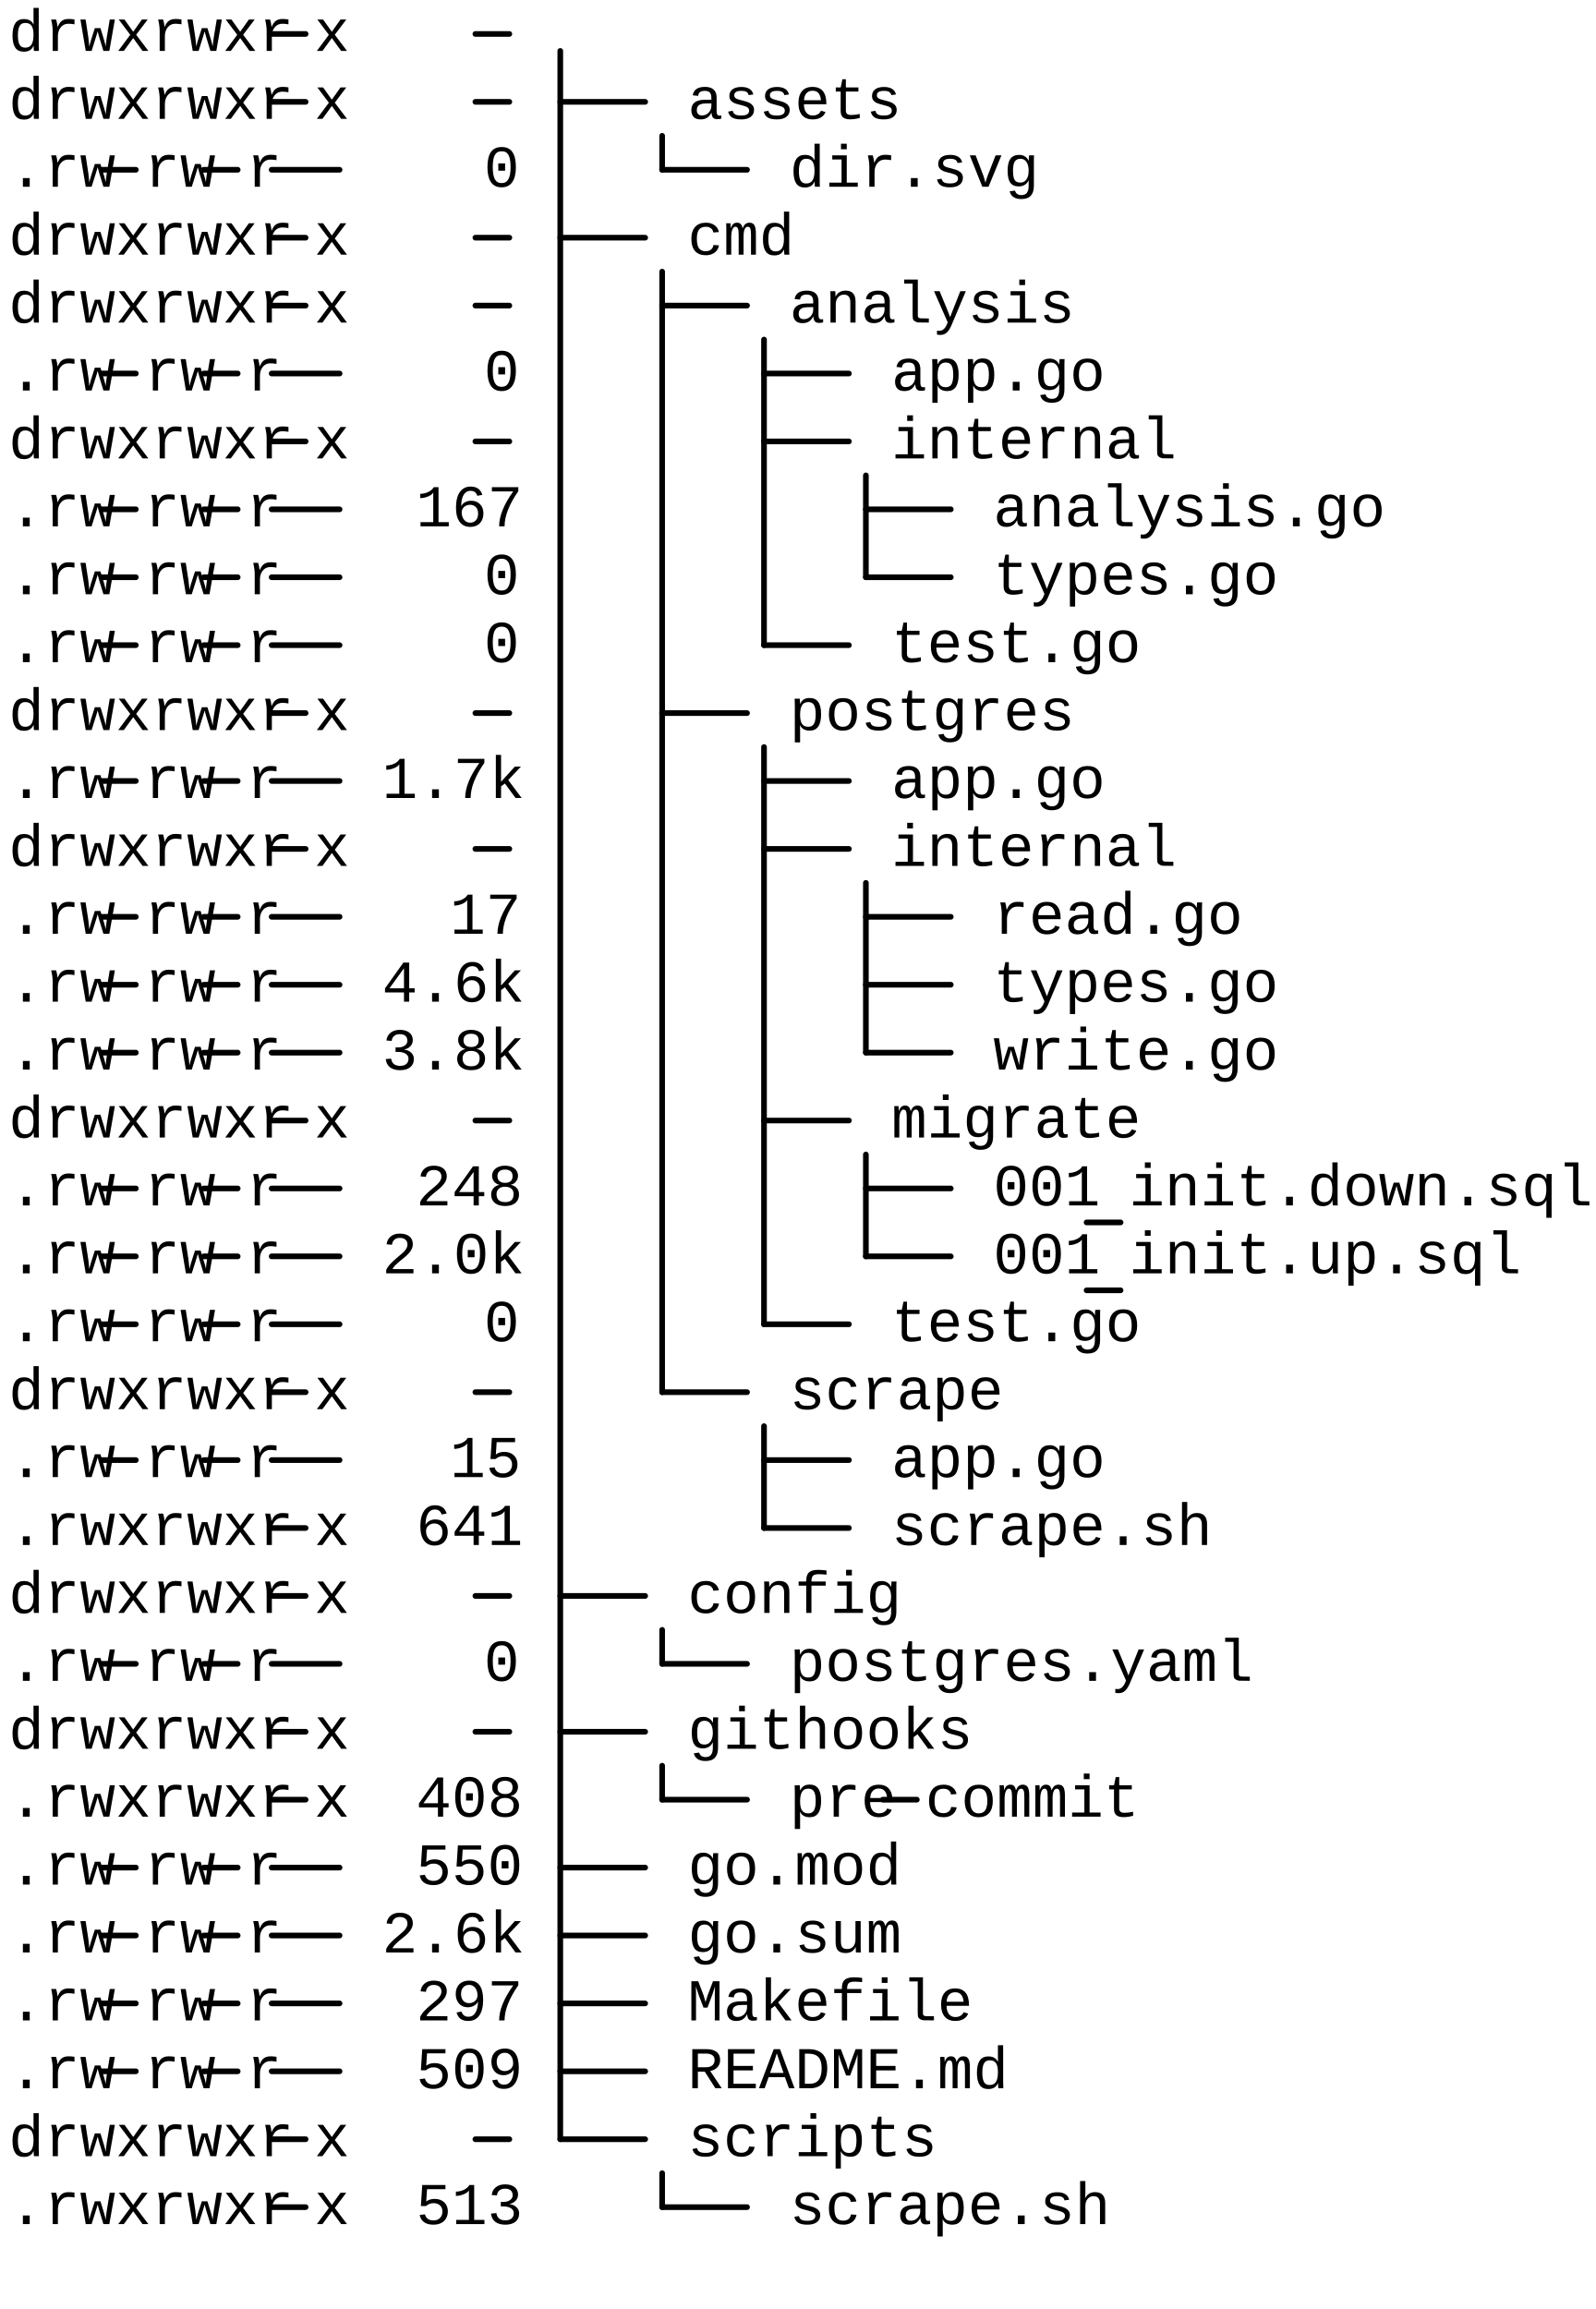
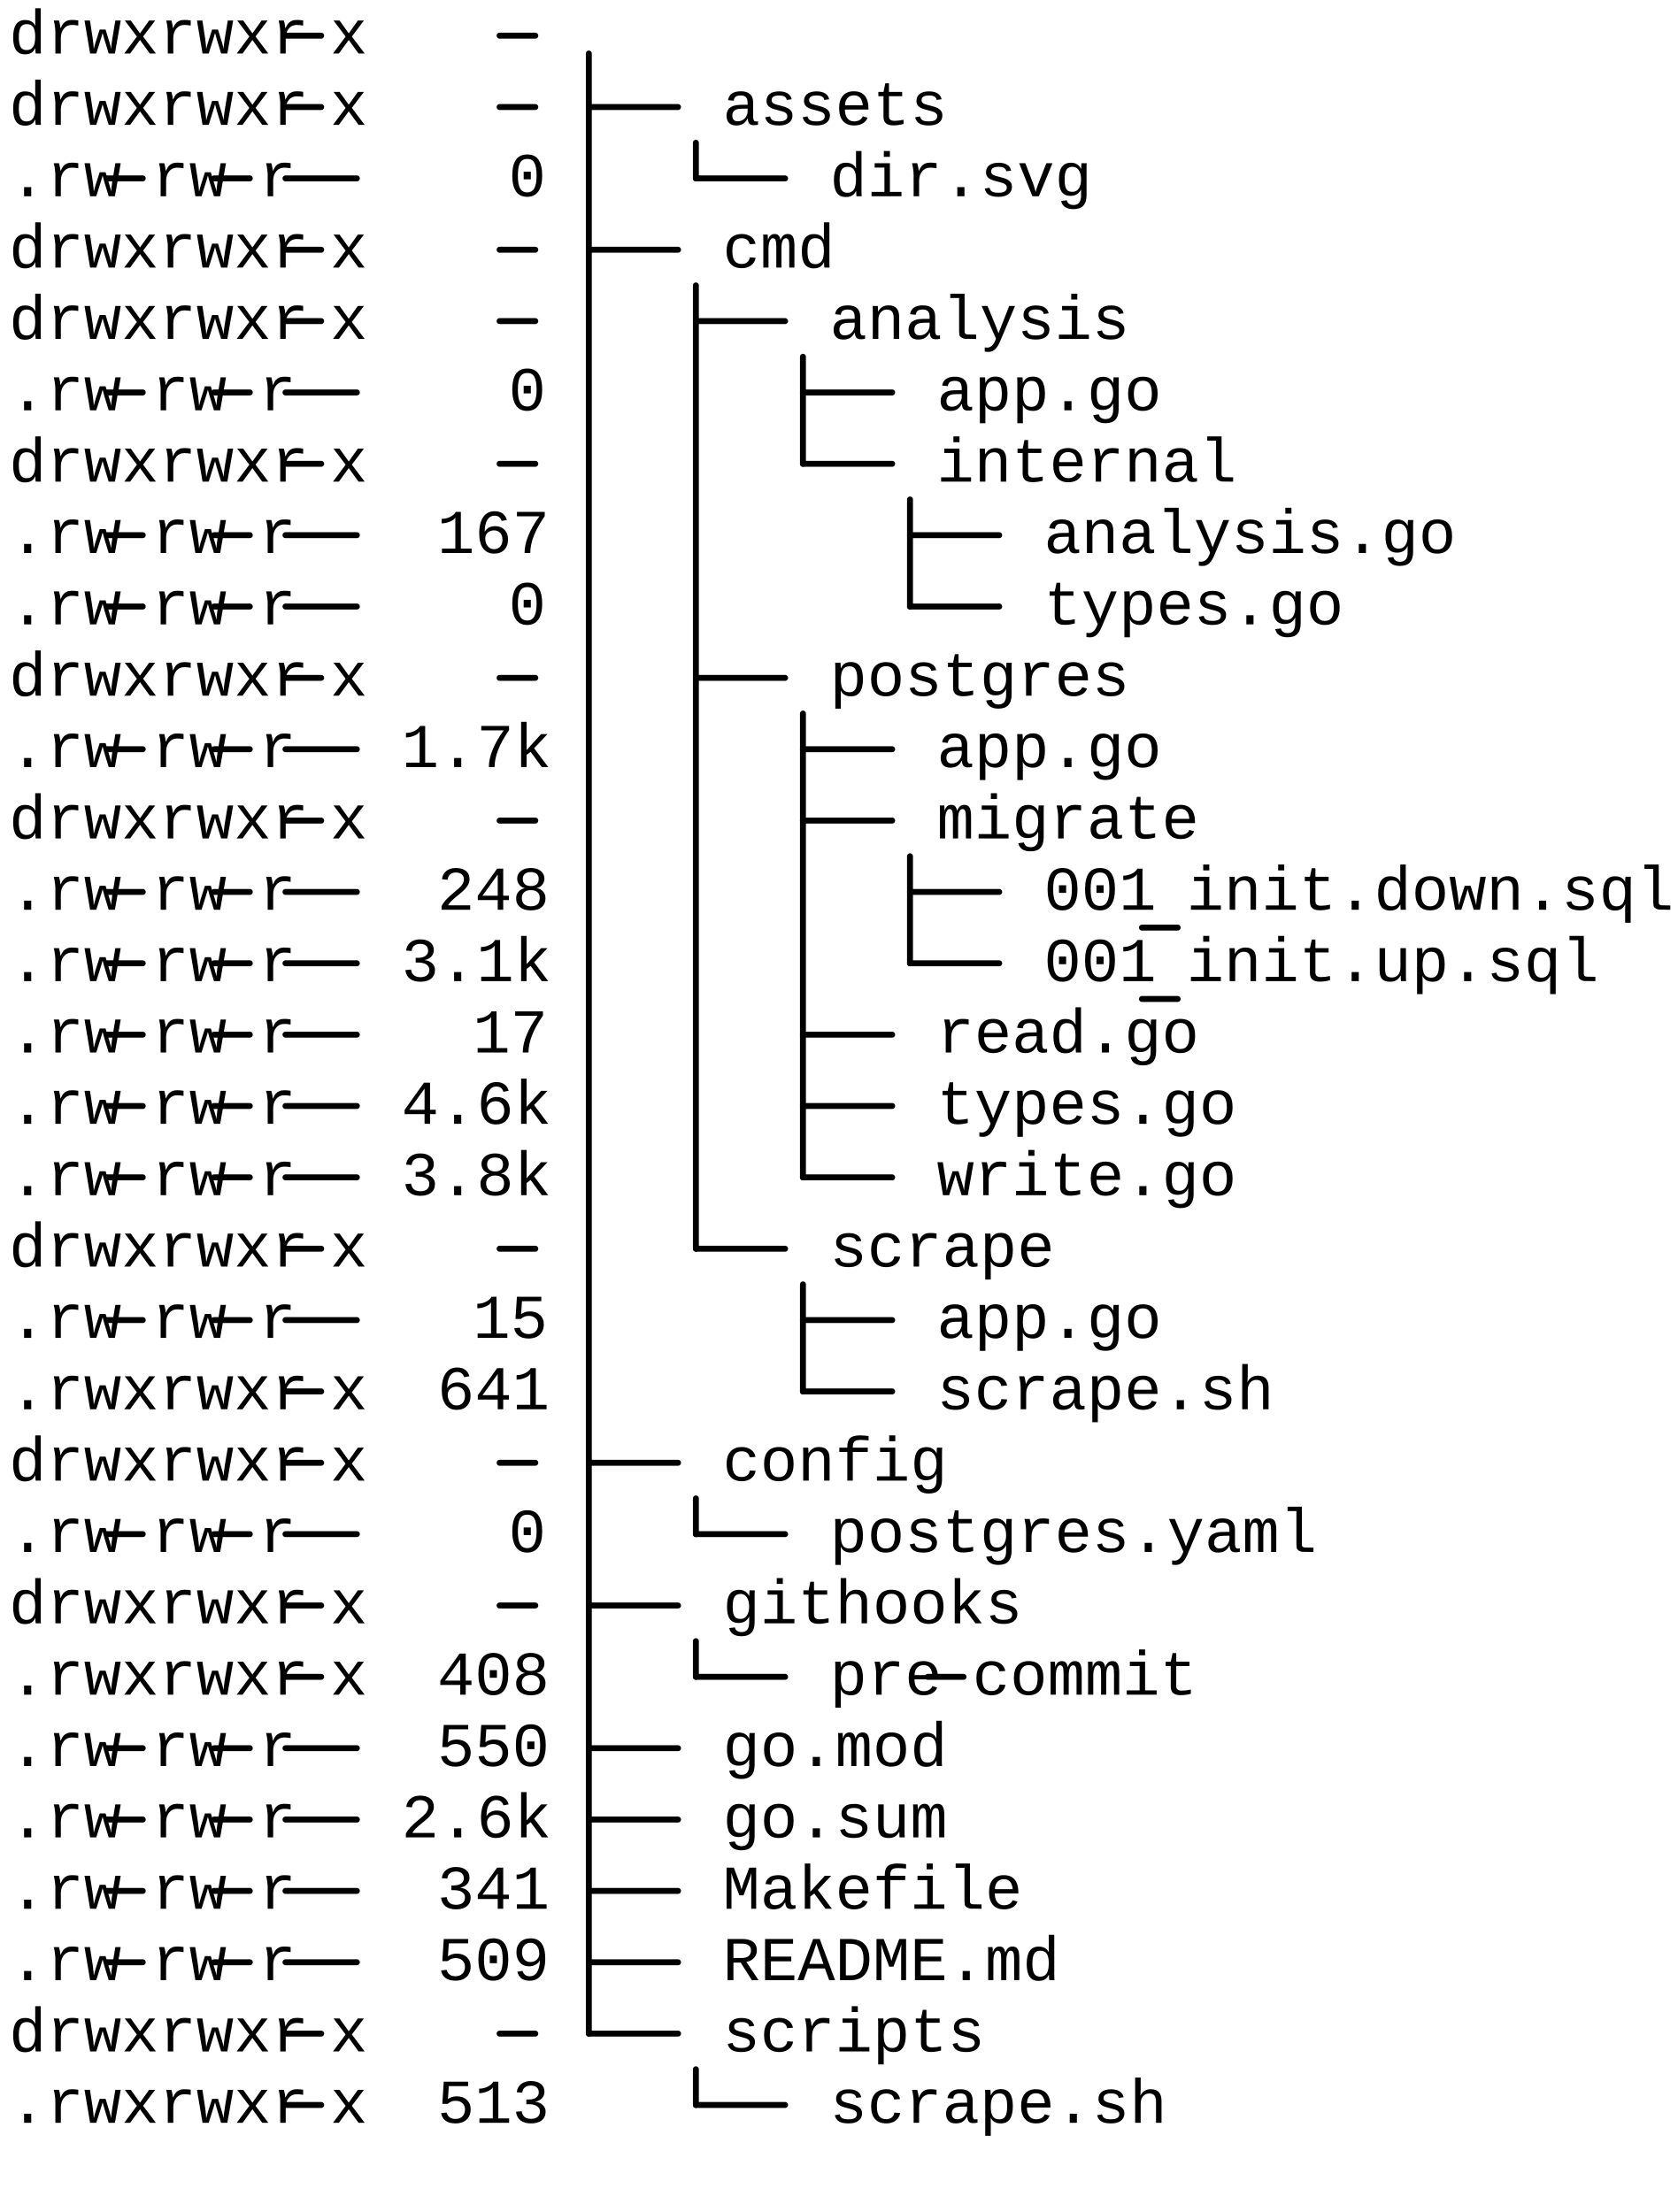
- <svg xmlns="http://www.w3.org/2000/svg" width="564" height="816" class="svgbob">
+ <svg xmlns="http://www.w3.org/2000/svg" width="564" height="744" class="svgbob">
  <style>.svgbob line, .svgbob path, .svgbob circle, .svgbob rect, .svgbob polygon {
  stroke: black;
  stroke-width: 2;
  stroke-opacity: 1;
  fill-opacity: 1;
  stroke-linecap: round;
  stroke-linejoin: miter;
}

.svgbob text {
  white-space: pre;
  fill: black;
  font-family: courier new;
  font-size: 21px;
}

.svgbob rect.backdrop {
  stroke: none;
  fill: transparent;
}

.svgbob .broken {
  stroke-dasharray: 8;
}

.svgbob .filled {
  fill: black;
}

.svgbob .bg_filled {
  fill: transparent;
  stroke-width: 1;
}

.svgbob .nofill {
  fill: transparent;
}

.svgbob .end_marked_arrow {
  marker-end: url(#arrow);
}

.svgbob .start_marked_arrow {
  marker-start: url(#arrow);
}

.svgbob .end_marked_diamond {
  marker-end: url(#diamond);
}

.svgbob .start_marked_diamond {
  marker-start: url(#diamond);
}

.svgbob .end_marked_circle {
  marker-end: url(#circle);
}

.svgbob .start_marked_circle {
  marker-start: url(#circle);
}

.svgbob .end_marked_open_circle {
  marker-end: url(#open_circle);
}

.svgbob .start_marked_open_circle {
  marker-start: url(#open_circle);
}

.svgbob .end_marked_big_open_circle {
  marker-end: url(#big_open_circle);
}

.svgbob .start_marked_big_open_circle {
  marker-start: url(#big_open_circle);
}

</style>
  <defs>
    <marker id="arrow" viewBox="-2 -2 8 8" refX="4" refY="2" markerWidth="7" markerHeight="7" orient="auto-start-reverse">
      <polygon points="0,0 0,4 4,2 0,0" />
    </marker>
    <marker id="diamond" viewBox="-2 -2 8 8" refX="4" refY="2" markerWidth="7" markerHeight="7" orient="auto-start-reverse">
      <polygon points="0,2 2,0 4,2 2,4 0,2" />
    </marker>
    <marker id="circle" viewBox="0 0 8 8" refX="4" refY="4" markerWidth="7" markerHeight="7" orient="auto-start-reverse">
      <circle cx="4" cy="4" r="2" class="filled" />
    </marker>
    <marker id="open_circle" viewBox="0 0 8 8" refX="4" refY="4" markerWidth="7" markerHeight="7" orient="auto-start-reverse">
      <circle cx="4" cy="4" r="2" class="bg_filled" />
    </marker>
    <marker id="big_open_circle" viewBox="0 0 8 8" refX="4" refY="4" markerWidth="7" markerHeight="7" orient="auto-start-reverse">
      <circle cx="4" cy="4" r="3" class="bg_filled" />
    </marker>
  </defs>
-   <rect class="backdrop" x="0" y="0" width="564" height="816" />
+   <rect class="backdrop" x="0" y="0" width="564" height="744" />
  <text x="3" y="18">drwxrwxr</text>
  <line x1="96" y1="12" x2="108" y2="12" class="solid" />
  <text x="111" y="18">x</text>
  <text x="3" y="42">drwxrwxr</text>
  <line x1="96" y1="36" x2="108" y2="36" class="solid" />
  <text x="111" y="42">x</text>
  <text x="3" y="66">.rw</text>
  <line x1="36" y1="60" x2="48" y2="60" class="solid" />
  <text x="51" y="66">rw</text>
  <line x1="72" y1="60" x2="84" y2="60" class="solid" />
  <text x="87" y="66">r</text>
  <line x1="96" y1="60" x2="120" y2="60" class="solid" />
  <text x="3" y="90">drwxrwxr</text>
  <line x1="96" y1="84" x2="108" y2="84" class="solid" />
  <text x="111" y="90">x</text>
  <text x="3" y="114">drwxrwxr</text>
  <line x1="96" y1="108" x2="108" y2="108" class="solid" />
  <text x="111" y="114">x</text>
  <text x="3" y="138">.rw</text>
  <line x1="36" y1="132" x2="48" y2="132" class="solid" />
  <text x="51" y="138">rw</text>
  <line x1="72" y1="132" x2="84" y2="132" class="solid" />
  <text x="87" y="138">r</text>
  <line x1="96" y1="132" x2="120" y2="132" class="solid" />
  <text x="3" y="162">drwxrwxr</text>
  <line x1="96" y1="156" x2="108" y2="156" class="solid" />
  <text x="111" y="162">x</text>
  <text x="3" y="186">.rw</text>
  <line x1="36" y1="180" x2="48" y2="180" class="solid" />
  <text x="51" y="186">rw</text>
  <line x1="72" y1="180" x2="84" y2="180" class="solid" />
  <text x="87" y="186">r</text>
  <line x1="96" y1="180" x2="120" y2="180" class="solid" />
  <text x="3" y="210">.rw</text>
  <line x1="36" y1="204" x2="48" y2="204" class="solid" />
  <text x="51" y="210">rw</text>
  <line x1="72" y1="204" x2="84" y2="204" class="solid" />
  <text x="87" y="210">r</text>
  <line x1="96" y1="204" x2="120" y2="204" class="solid" />
-   <text x="3" y="234">.rw</text>
-   <line x1="36" y1="228" x2="48" y2="228" class="solid" />
-   <text x="51" y="234">rw</text>
-   <line x1="72" y1="228" x2="84" y2="228" class="solid" />
-   <text x="87" y="234">r</text>
-   <line x1="96" y1="228" x2="120" y2="228" class="solid" />
-   <text x="3" y="258">drwxrwxr</text>
-   <line x1="96" y1="252" x2="108" y2="252" class="solid" />
-   <text x="111" y="258">x</text>
-   <text x="3" y="282">.rw</text>
-   <line x1="36" y1="276" x2="48" y2="276" class="solid" />
-   <text x="51" y="282">rw</text>
-   <line x1="72" y1="276" x2="84" y2="276" class="solid" />
-   <text x="87" y="282">r</text>
-   <line x1="96" y1="276" x2="120" y2="276" class="solid" />
-   <text x="3" y="306">drwxrwxr</text>
-   <line x1="96" y1="300" x2="108" y2="300" class="solid" />
-   <text x="111" y="306">x</text>
+   <text x="3" y="234">drwxrwxr</text>
+   <line x1="96" y1="228" x2="108" y2="228" class="solid" />
+   <text x="111" y="234">x</text>
+   <text x="3" y="258">.rw</text>
+   <line x1="36" y1="252" x2="48" y2="252" class="solid" />
+   <text x="51" y="258">rw</text>
+   <line x1="72" y1="252" x2="84" y2="252" class="solid" />
+   <text x="87" y="258">r</text>
+   <line x1="96" y1="252" x2="120" y2="252" class="solid" />
+   <text x="3" y="282">drwxrwxr</text>
+   <line x1="96" y1="276" x2="108" y2="276" class="solid" />
+   <text x="111" y="282">x</text>
+   <text x="3" y="306">.rw</text>
+   <line x1="36" y1="300" x2="48" y2="300" class="solid" />
+   <text x="51" y="306">rw</text>
+   <line x1="72" y1="300" x2="84" y2="300" class="solid" />
+   <text x="87" y="306">r</text>
+   <line x1="96" y1="300" x2="120" y2="300" class="solid" />
  <text x="3" y="330">.rw</text>
  <line x1="36" y1="324" x2="48" y2="324" class="solid" />
  <text x="51" y="330">rw</text>
  <line x1="72" y1="324" x2="84" y2="324" class="solid" />
  <text x="87" y="330">r</text>
  <line x1="96" y1="324" x2="120" y2="324" class="solid" />
  <text x="3" y="354">.rw</text>
  <line x1="36" y1="348" x2="48" y2="348" class="solid" />
  <text x="51" y="354">rw</text>
  <line x1="72" y1="348" x2="84" y2="348" class="solid" />
  <text x="87" y="354">r</text>
  <line x1="96" y1="348" x2="120" y2="348" class="solid" />
  <text x="3" y="378">.rw</text>
  <line x1="36" y1="372" x2="48" y2="372" class="solid" />
  <text x="51" y="378">rw</text>
  <line x1="72" y1="372" x2="84" y2="372" class="solid" />
  <text x="87" y="378">r</text>
  <line x1="96" y1="372" x2="120" y2="372" class="solid" />
-   <text x="3" y="402">drwxrwxr</text>
-   <line x1="96" y1="396" x2="108" y2="396" class="solid" />
-   <text x="111" y="402">x</text>
-   <text x="3" y="426">.rw</text>
-   <line x1="36" y1="420" x2="48" y2="420" class="solid" />
-   <text x="51" y="426">rw</text>
-   <line x1="72" y1="420" x2="84" y2="420" class="solid" />
-   <text x="87" y="426">r</text>
-   <line x1="96" y1="420" x2="120" y2="420" class="solid" />
+   <text x="3" y="402">.rw</text>
+   <line x1="36" y1="396" x2="48" y2="396" class="solid" />
+   <text x="51" y="402">rw</text>
+   <line x1="72" y1="396" x2="84" y2="396" class="solid" />
+   <text x="87" y="402">r</text>
+   <line x1="96" y1="396" x2="120" y2="396" class="solid" />
+   <text x="3" y="426">drwxrwxr</text>
+   <line x1="96" y1="420" x2="108" y2="420" class="solid" />
+   <text x="111" y="426">x</text>
  <text x="3" y="450">.rw</text>
  <line x1="36" y1="444" x2="48" y2="444" class="solid" />
  <text x="51" y="450">rw</text>
  <line x1="72" y1="444" x2="84" y2="444" class="solid" />
  <text x="87" y="450">r</text>
  <line x1="96" y1="444" x2="120" y2="444" class="solid" />
-   <text x="3" y="474">.rw</text>
-   <line x1="36" y1="468" x2="48" y2="468" class="solid" />
-   <text x="51" y="474">rw</text>
-   <line x1="72" y1="468" x2="84" y2="468" class="solid" />
-   <text x="87" y="474">r</text>
-   <line x1="96" y1="468" x2="120" y2="468" class="solid" />
+   <text x="3" y="474">.rwxrwxr</text>
+   <line x1="96" y1="468" x2="108" y2="468" class="solid" />
+   <text x="111" y="474">x</text>
  <text x="3" y="498">drwxrwxr</text>
  <line x1="96" y1="492" x2="108" y2="492" class="solid" />
  <text x="111" y="498">x</text>
  <text x="3" y="522">.rw</text>
  <line x1="36" y1="516" x2="48" y2="516" class="solid" />
  <text x="51" y="522">rw</text>
  <line x1="72" y1="516" x2="84" y2="516" class="solid" />
  <text x="87" y="522">r</text>
  <line x1="96" y1="516" x2="120" y2="516" class="solid" />
-   <text x="3" y="546">.rwxrwxr</text>
+   <text x="3" y="546">drwxrwxr</text>
  <line x1="96" y1="540" x2="108" y2="540" class="solid" />
  <text x="111" y="546">x</text>
-   <text x="3" y="570">drwxrwxr</text>
+   <text x="3" y="570">.rwxrwxr</text>
  <line x1="96" y1="564" x2="108" y2="564" class="solid" />
  <text x="111" y="570">x</text>
  <text x="3" y="594">.rw</text>
  <line x1="36" y1="588" x2="48" y2="588" class="solid" />
  <text x="51" y="594">rw</text>
  <line x1="72" y1="588" x2="84" y2="588" class="solid" />
  <text x="87" y="594">r</text>
  <line x1="96" y1="588" x2="120" y2="588" class="solid" />
-   <text x="3" y="618">drwxrwxr</text>
-   <line x1="96" y1="612" x2="108" y2="612" class="solid" />
-   <text x="111" y="618">x</text>
-   <text x="3" y="642">.rwxrwxr</text>
-   <line x1="96" y1="636" x2="108" y2="636" class="solid" />
-   <text x="111" y="642">x</text>
+   <text x="3" y="618">.rw</text>
+   <line x1="36" y1="612" x2="48" y2="612" class="solid" />
+   <text x="51" y="618">rw</text>
+   <line x1="72" y1="612" x2="84" y2="612" class="solid" />
+   <text x="87" y="618">r</text>
+   <line x1="96" y1="612" x2="120" y2="612" class="solid" />
+   <text x="3" y="642">.rw</text>
+   <line x1="36" y1="636" x2="48" y2="636" class="solid" />
+   <text x="51" y="642">rw</text>
+   <line x1="72" y1="636" x2="84" y2="636" class="solid" />
+   <text x="87" y="642">r</text>
+   <line x1="96" y1="636" x2="120" y2="636" class="solid" />
  <text x="3" y="666">.rw</text>
  <line x1="36" y1="660" x2="48" y2="660" class="solid" />
  <text x="51" y="666">rw</text>
  <line x1="72" y1="660" x2="84" y2="660" class="solid" />
  <text x="87" y="666">r</text>
  <line x1="96" y1="660" x2="120" y2="660" class="solid" />
-   <text x="3" y="690">.rw</text>
-   <line x1="36" y1="684" x2="48" y2="684" class="solid" />
-   <text x="51" y="690">rw</text>
-   <line x1="72" y1="684" x2="84" y2="684" class="solid" />
-   <text x="87" y="690">r</text>
-   <line x1="96" y1="684" x2="120" y2="684" class="solid" />
-   <text x="3" y="714">.rw</text>
-   <line x1="36" y1="708" x2="48" y2="708" class="solid" />
-   <text x="51" y="714">rw</text>
-   <line x1="72" y1="708" x2="84" y2="708" class="solid" />
-   <text x="87" y="714">r</text>
-   <line x1="96" y1="708" x2="120" y2="708" class="solid" />
-   <text x="3" y="738">.rw</text>
-   <line x1="36" y1="732" x2="48" y2="732" class="solid" />
-   <text x="51" y="738">rw</text>
-   <line x1="72" y1="732" x2="84" y2="732" class="solid" />
-   <text x="87" y="738">r</text>
-   <line x1="96" y1="732" x2="120" y2="732" class="solid" />
-   <text x="3" y="762">drwxrwxr</text>
-   <line x1="96" y1="756" x2="108" y2="756" class="solid" />
-   <text x="111" y="762">x</text>
-   <text x="3" y="786">.rwxrwxr</text>
-   <line x1="96" y1="780" x2="108" y2="780" class="solid" />
-   <text x="111" y="786">x</text>
+   <text x="3" y="690">drwxrwxr</text>
+   <line x1="96" y1="684" x2="108" y2="684" class="solid" />
+   <text x="111" y="690">x</text>
+   <text x="3" y="714">.rwxrwxr</text>
+   <line x1="96" y1="708" x2="108" y2="708" class="solid" />
+   <text x="111" y="714">x</text>
  <line x1="168" y1="12" x2="180" y2="12" class="solid" />
  <line x1="168" y1="36" x2="180" y2="36" class="solid" />
  <text x="171" y="66">0</text>
  <line x1="168" y1="84" x2="180" y2="84" class="solid" />
  <line x1="168" y1="108" x2="180" y2="108" class="solid" />
  <text x="171" y="138">0</text>
  <line x1="168" y1="156" x2="180" y2="156" class="solid" />
  <text x="147" y="186">167</text>
  <text x="171" y="210">0</text>
-   <text x="171" y="234">0</text>
-   <line x1="168" y1="252" x2="180" y2="252" class="solid" />
-   <text x="135" y="282">1.7k</text>
-   <line x1="168" y1="300" x2="180" y2="300" class="solid" />
-   <text x="159" y="330">17</text>
-   <text x="135" y="354">4.6k</text>
-   <text x="135" y="378">3.8k</text>
-   <line x1="168" y1="396" x2="180" y2="396" class="solid" />
-   <text x="147" y="426">248</text>
-   <text x="135" y="450">2.0k</text>
-   <text x="171" y="474">0</text>
+   <line x1="168" y1="228" x2="180" y2="228" class="solid" />
+   <text x="135" y="258">1.7k</text>
+   <line x1="168" y1="276" x2="180" y2="276" class="solid" />
+   <text x="147" y="306">248</text>
+   <text x="135" y="330">3.1k</text>
+   <text x="159" y="354">17</text>
+   <text x="135" y="378">4.6k</text>
+   <text x="135" y="402">3.8k</text>
+   <line x1="168" y1="420" x2="180" y2="420" class="solid" />
+   <text x="159" y="450">15</text>
+   <text x="147" y="474">641</text>
  <line x1="168" y1="492" x2="180" y2="492" class="solid" />
-   <text x="159" y="522">15</text>
-   <text x="147" y="546">641</text>
-   <line x1="168" y1="564" x2="180" y2="564" class="solid" />
-   <text x="171" y="594">0</text>
-   <line x1="168" y1="612" x2="180" y2="612" class="solid" />
-   <text x="147" y="642">408</text>
-   <text x="147" y="666">550</text>
-   <text x="135" y="690">2.6k</text>
-   <text x="147" y="714">297</text>
-   <text x="147" y="738">509</text>
-   <line x1="168" y1="756" x2="180" y2="756" class="solid" />
-   <text x="147" y="786">513</text>
+   <text x="171" y="522">0</text>
+   <line x1="168" y1="540" x2="180" y2="540" class="solid" />
+   <text x="147" y="570">408</text>
+   <text x="147" y="594">550</text>
+   <text x="135" y="618">2.6k</text>
+   <text x="147" y="642">341</text>
+   <text x="147" y="666">509</text>
+   <line x1="168" y1="684" x2="180" y2="684" class="solid" />
+   <text x="147" y="714">513</text>
  <text x="243" y="42">assets</text>
  <text x="279" y="66">dir.svg</text>
  <text x="243" y="90">cmd</text>
  <text x="279" y="114">analysis</text>
  <text x="315" y="138">app.go</text>
  <text x="315" y="162">internal</text>
  <text x="351" y="186">analysis.go</text>
  <text x="351" y="210">types.go</text>
-   <text x="315" y="234">test.go</text>
-   <text x="279" y="258">postgres</text>
-   <text x="315" y="282">app.go</text>
-   <text x="315" y="306">internal</text>
-   <text x="351" y="330">read.go</text>
-   <text x="351" y="354">types.go</text>
-   <text x="351" y="378">write.go</text>
-   <text x="315" y="402">migrate</text>
-   <text x="351" y="426">001</text>
-   <line x1="384" y1="432" x2="396" y2="432" class="solid" />
-   <text x="399" y="426">init.down.sql</text>
-   <text x="351" y="450">001</text>
-   <line x1="384" y1="456" x2="396" y2="456" class="solid" />
-   <text x="399" y="450">init.up.sql</text>
-   <text x="315" y="474">test.go</text>
-   <text x="279" y="498">scrape</text>
-   <text x="315" y="522">app.go</text>
-   <text x="315" y="546">scrape.sh</text>
-   <text x="243" y="570">config</text>
-   <text x="279" y="594">postgres.yaml</text>
-   <text x="243" y="618">githooks</text>
-   <text x="279" y="642">pre</text>
-   <line x1="312" y1="636" x2="324" y2="636" class="solid" />
-   <text x="327" y="642">commit</text>
-   <text x="243" y="666">go.mod</text>
-   <text x="243" y="690">go.sum</text>
-   <text x="243" y="714">Makefile</text>
-   <text x="243" y="738">README.md</text>
-   <text x="243" y="762">scripts</text>
-   <text x="279" y="786">scrape.sh</text>
-   <g>
-     <line x1="198" y1="18" x2="198" y2="756" class="solid" />
+   <text x="279" y="234">postgres</text>
+   <text x="315" y="258">app.go</text>
+   <text x="315" y="282">migrate</text>
+   <text x="351" y="306">001</text>
+   <line x1="384" y1="312" x2="396" y2="312" class="solid" />
+   <text x="399" y="306">init.down.sql</text>
+   <text x="351" y="330">001</text>
+   <line x1="384" y1="336" x2="396" y2="336" class="solid" />
+   <text x="399" y="330">init.up.sql</text>
+   <text x="315" y="354">read.go</text>
+   <text x="315" y="378">types.go</text>
+   <text x="315" y="402">write.go</text>
+   <text x="279" y="426">scrape</text>
+   <text x="315" y="450">app.go</text>
+   <text x="315" y="474">scrape.sh</text>
+   <text x="243" y="498">config</text>
+   <text x="279" y="522">postgres.yaml</text>
+   <text x="243" y="546">githooks</text>
+   <text x="279" y="570">pre</text>
+   <line x1="312" y1="564" x2="324" y2="564" class="solid" />
+   <text x="327" y="570">commit</text>
+   <text x="243" y="594">go.mod</text>
+   <text x="243" y="618">go.sum</text>
+   <text x="243" y="642">Makefile</text>
+   <text x="243" y="666">README.md</text>
+   <text x="243" y="690">scripts</text>
+   <text x="279" y="714">scrape.sh</text>
+   <g>
+     <line x1="198" y1="18" x2="198" y2="684" class="solid" />
    <line x1="198" y1="36" x2="228" y2="36" class="solid" />
    <line x1="198" y1="84" x2="228" y2="84" class="solid" />
-     <line x1="198" y1="564" x2="228" y2="564" class="solid" />
+     <line x1="198" y1="492" x2="228" y2="492" class="solid" />
+     <line x1="198" y1="540" x2="228" y2="540" class="solid" />
+     <line x1="198" y1="588" x2="228" y2="588" class="solid" />
    <line x1="198" y1="612" x2="228" y2="612" class="solid" />
+     <line x1="198" y1="636" x2="228" y2="636" class="solid" />
    <line x1="198" y1="660" x2="228" y2="660" class="solid" />
    <line x1="198" y1="684" x2="228" y2="684" class="solid" />
-     <line x1="198" y1="708" x2="228" y2="708" class="solid" />
-     <line x1="198" y1="732" x2="228" y2="732" class="solid" />
-     <line x1="198" y1="756" x2="228" y2="756" class="solid" />
  </g>
  <g>
    <line x1="234" y1="48" x2="234" y2="60" class="solid" />
    <line x1="234" y1="60" x2="264" y2="60" class="solid" />
  </g>
  <g>
-     <line x1="234" y1="96" x2="234" y2="492" class="solid" />
+     <line x1="234" y1="96" x2="234" y2="420" class="solid" />
    <line x1="234" y1="108" x2="264" y2="108" class="solid" />
-     <line x1="234" y1="252" x2="264" y2="252" class="solid" />
-     <line x1="234" y1="492" x2="264" y2="492" class="solid" />
-   </g>
-   <g>
-     <line x1="270" y1="120" x2="270" y2="228" class="solid" />
+     <line x1="234" y1="228" x2="264" y2="228" class="solid" />
+     <line x1="234" y1="420" x2="264" y2="420" class="solid" />
+   </g>
+   <g>
+     <line x1="270" y1="120" x2="270" y2="156" class="solid" />
    <line x1="270" y1="132" x2="300" y2="132" class="solid" />
    <line x1="270" y1="156" x2="300" y2="156" class="solid" />
-     <line x1="270" y1="228" x2="300" y2="228" class="solid" />
  </g>
  <g>
    <line x1="306" y1="168" x2="306" y2="204" class="solid" />
    <line x1="306" y1="180" x2="336" y2="180" class="solid" />
    <line x1="306" y1="204" x2="336" y2="204" class="solid" />
  </g>
  <g>
-     <line x1="270" y1="264" x2="270" y2="468" class="solid" />
+     <line x1="270" y1="240" x2="270" y2="396" class="solid" />
+     <line x1="270" y1="252" x2="300" y2="252" class="solid" />
    <line x1="270" y1="276" x2="300" y2="276" class="solid" />
-     <line x1="270" y1="300" x2="300" y2="300" class="solid" />
+     <line x1="270" y1="348" x2="300" y2="348" class="solid" />
+     <line x1="270" y1="372" x2="300" y2="372" class="solid" />
    <line x1="270" y1="396" x2="300" y2="396" class="solid" />
+   </g>
+   <g>
+     <line x1="306" y1="288" x2="306" y2="324" class="solid" />
+     <line x1="306" y1="300" x2="336" y2="300" class="solid" />
+     <line x1="306" y1="324" x2="336" y2="324" class="solid" />
+   </g>
+   <g>
+     <line x1="270" y1="432" x2="270" y2="468" class="solid" />
+     <line x1="270" y1="444" x2="300" y2="444" class="solid" />
    <line x1="270" y1="468" x2="300" y2="468" class="solid" />
  </g>
  <g>
-     <line x1="306" y1="312" x2="306" y2="372" class="solid" />
-     <line x1="306" y1="324" x2="336" y2="324" class="solid" />
-     <line x1="306" y1="348" x2="336" y2="348" class="solid" />
-     <line x1="306" y1="372" x2="336" y2="372" class="solid" />
-   </g>
-   <g>
-     <line x1="306" y1="408" x2="306" y2="444" class="solid" />
-     <line x1="306" y1="420" x2="336" y2="420" class="solid" />
-     <line x1="306" y1="444" x2="336" y2="444" class="solid" />
-   </g>
-   <g>
-     <line x1="270" y1="504" x2="270" y2="540" class="solid" />
-     <line x1="270" y1="516" x2="300" y2="516" class="solid" />
-     <line x1="270" y1="540" x2="300" y2="540" class="solid" />
-   </g>
-   <g>
-     <line x1="234" y1="576" x2="234" y2="588" class="solid" />
-     <line x1="234" y1="588" x2="264" y2="588" class="solid" />
-   </g>
-   <g>
-     <line x1="234" y1="624" x2="234" y2="636" class="solid" />
-     <line x1="234" y1="636" x2="264" y2="636" class="solid" />
-   </g>
-   <g>
-     <line x1="234" y1="768" x2="234" y2="780" class="solid" />
-     <line x1="234" y1="780" x2="264" y2="780" class="solid" />
+     <line x1="234" y1="504" x2="234" y2="516" class="solid" />
+     <line x1="234" y1="516" x2="264" y2="516" class="solid" />
+   </g>
+   <g>
+     <line x1="234" y1="552" x2="234" y2="564" class="solid" />
+     <line x1="234" y1="564" x2="264" y2="564" class="solid" />
+   </g>
+   <g>
+     <line x1="234" y1="696" x2="234" y2="708" class="solid" />
+     <line x1="234" y1="708" x2="264" y2="708" class="solid" />
  </g>
</svg>
